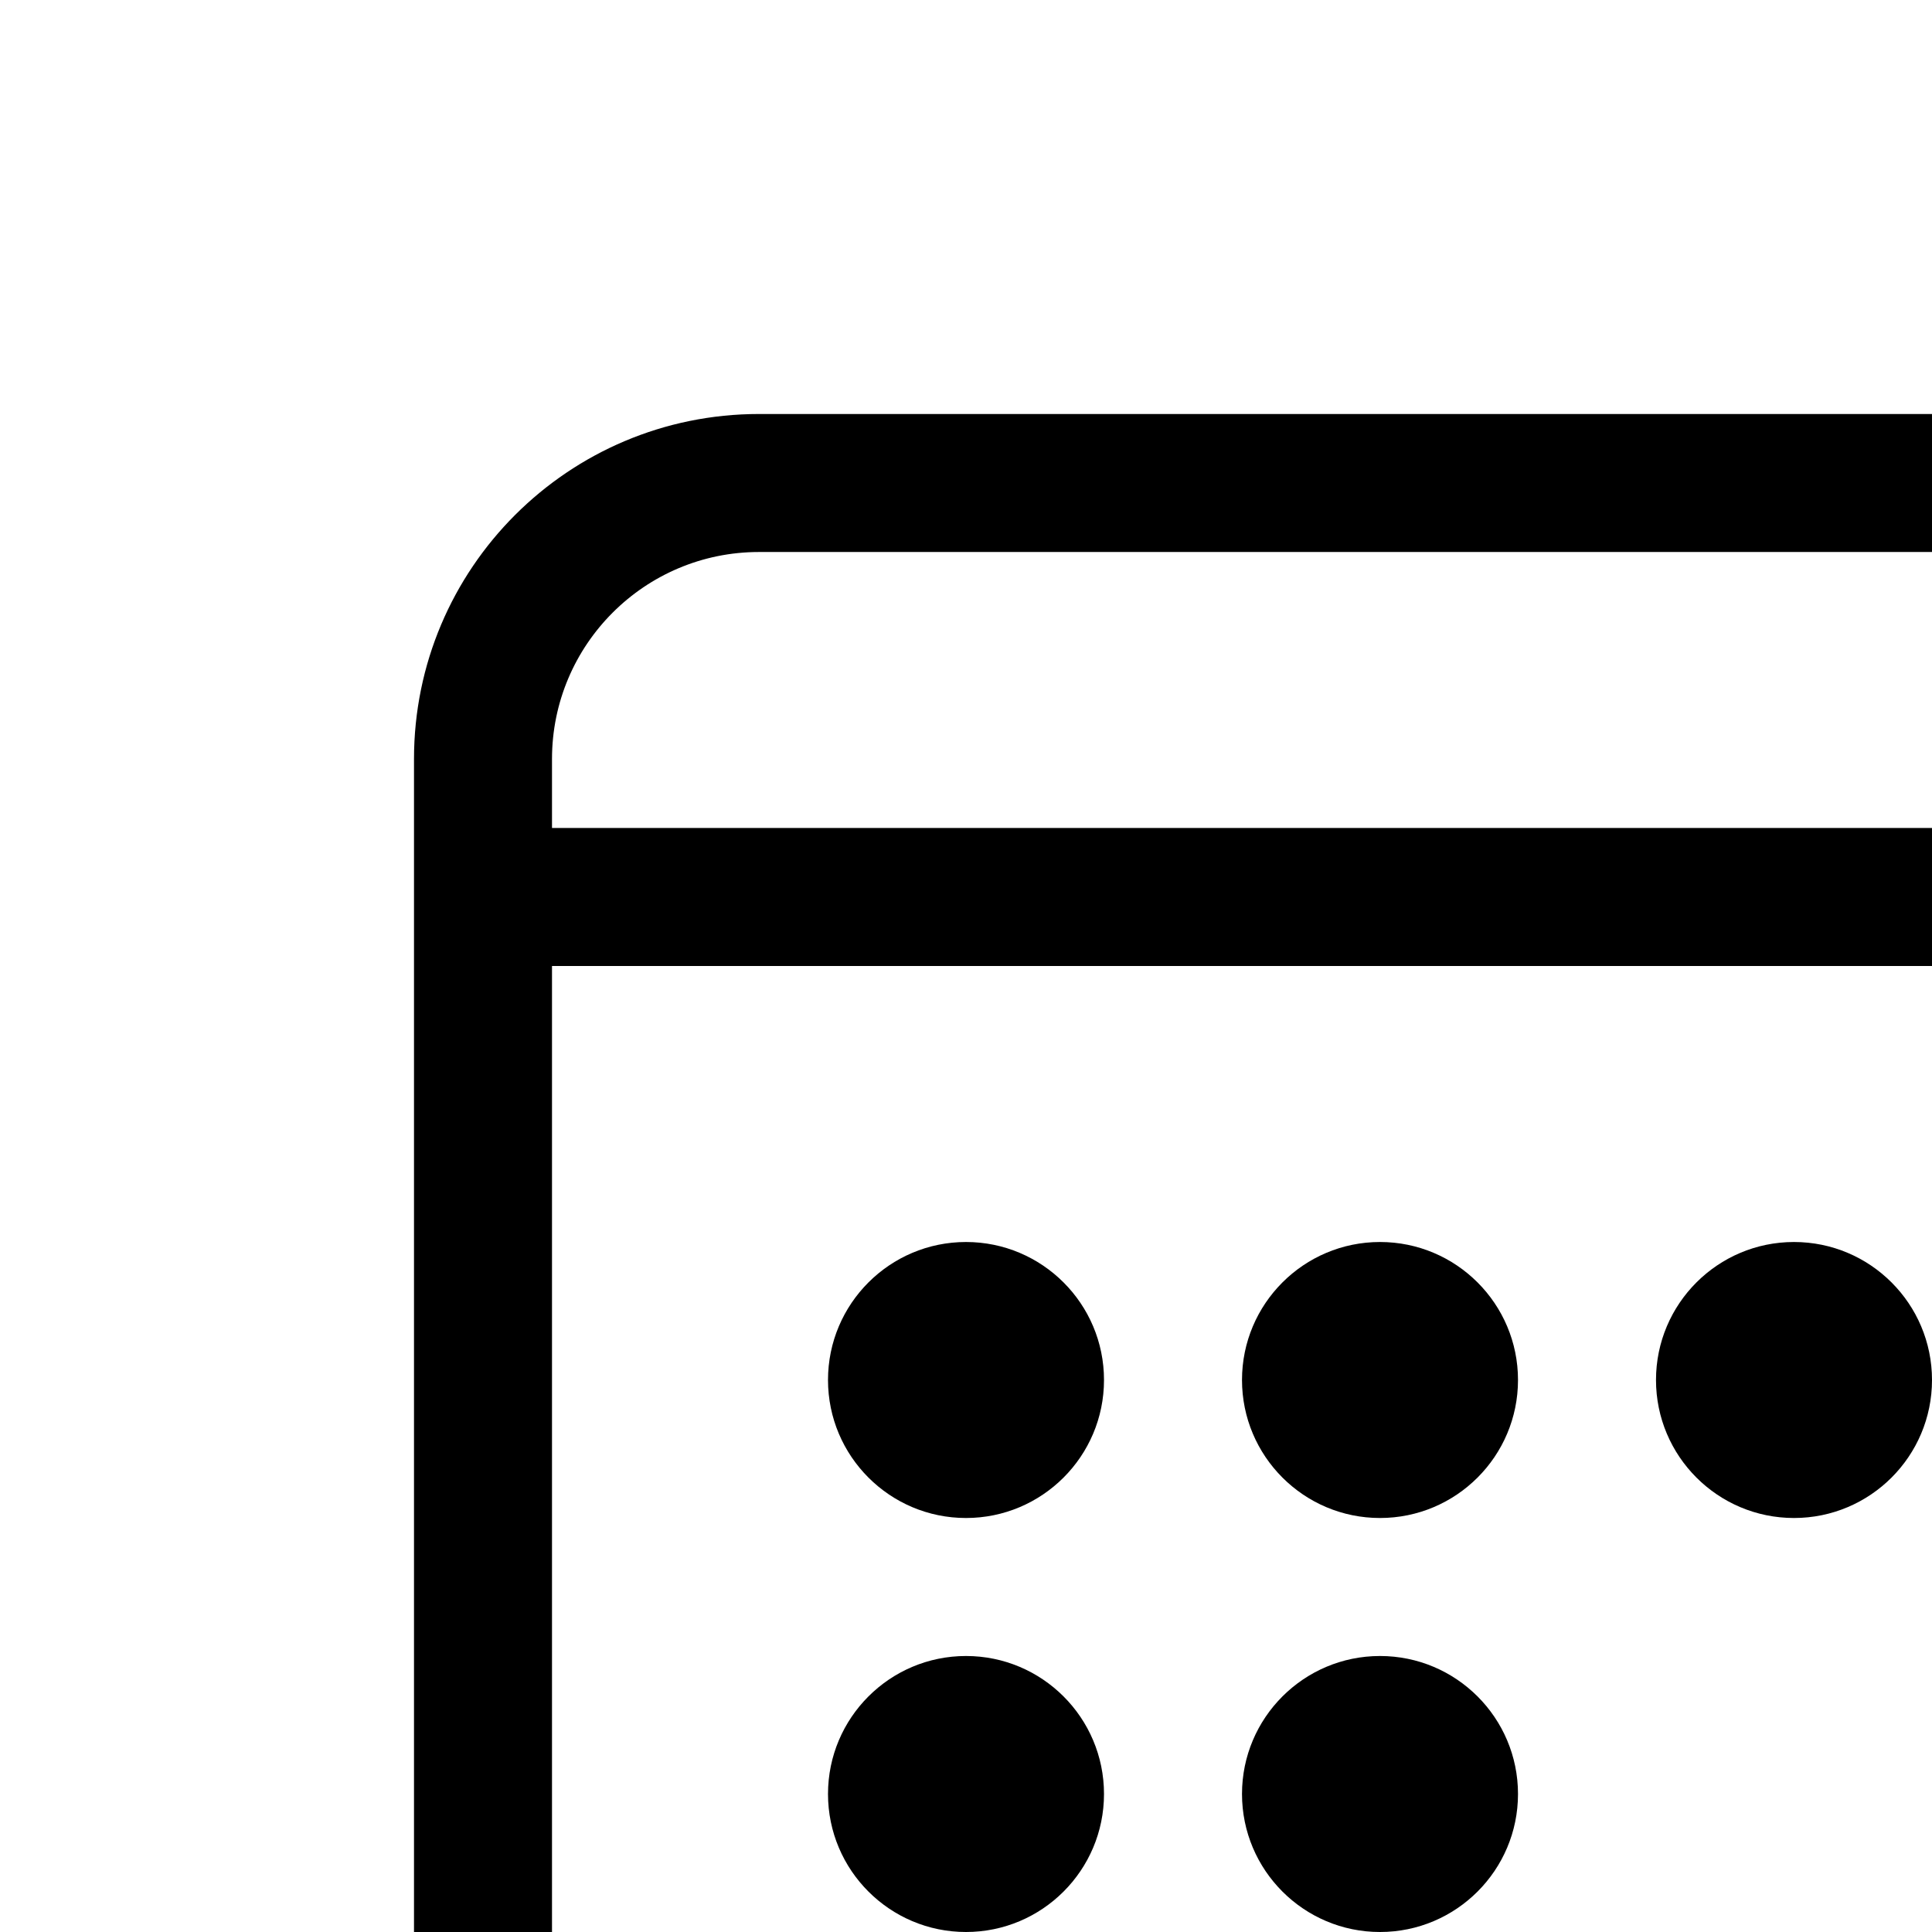
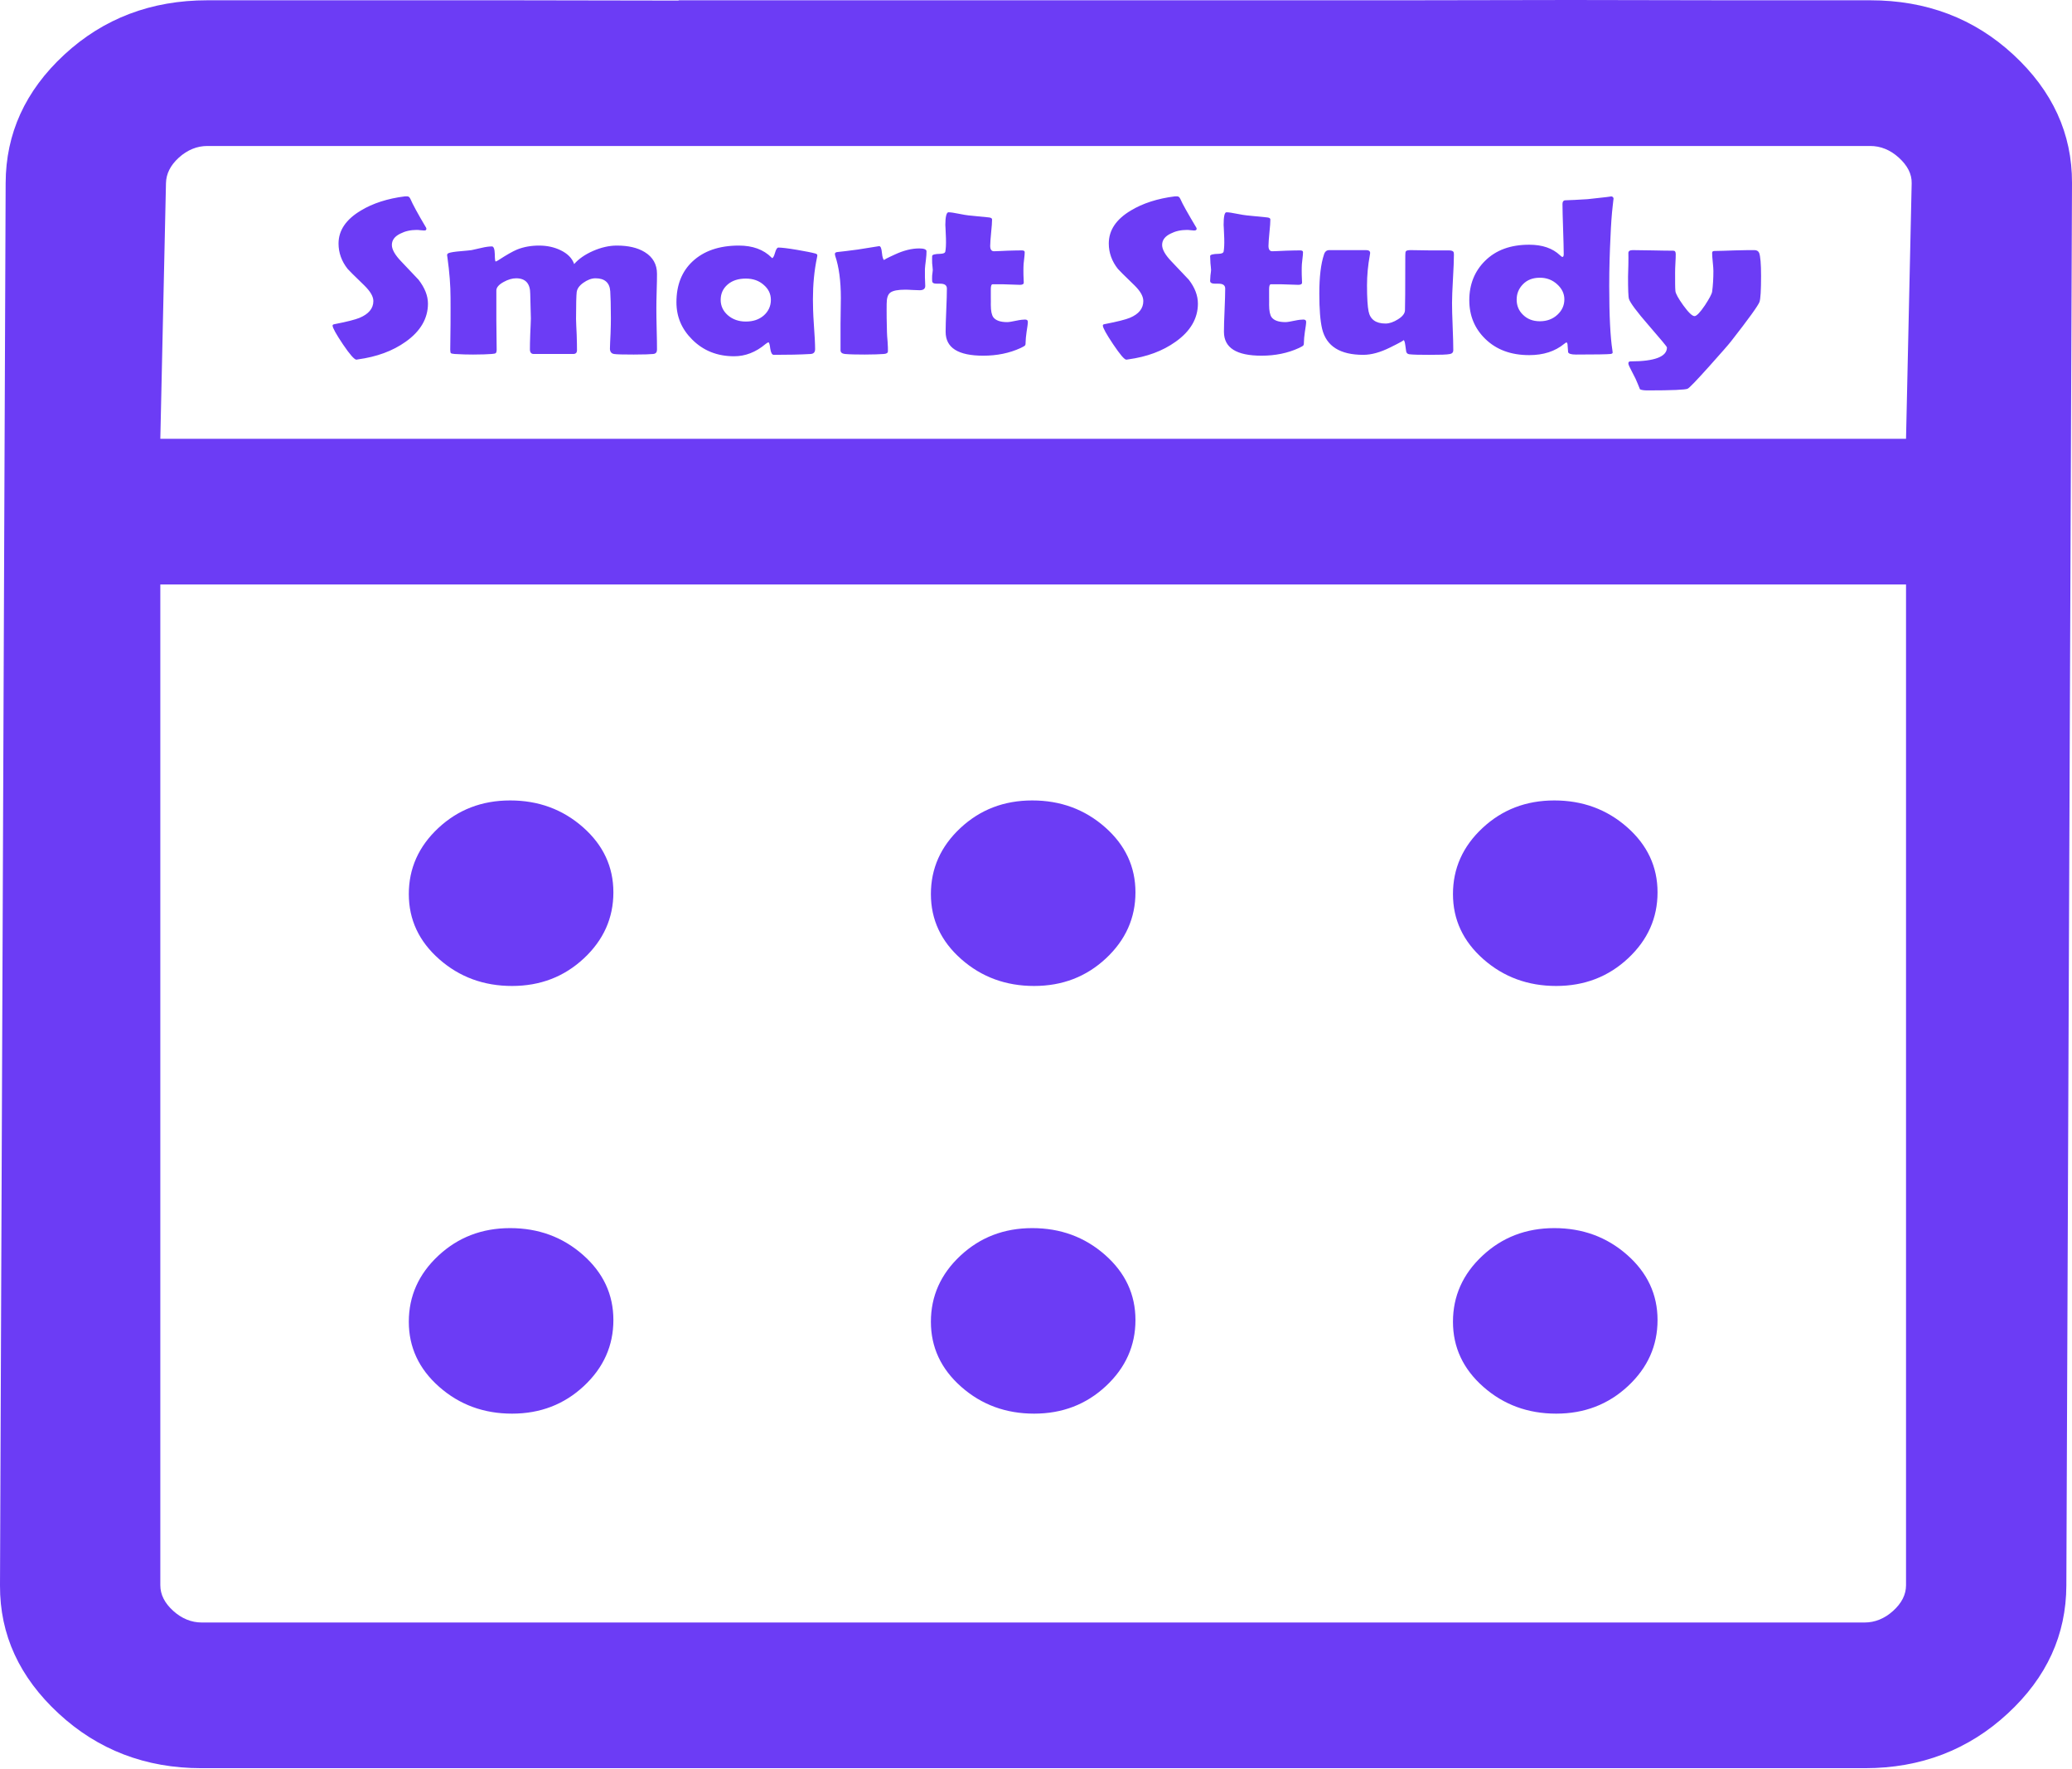
- <svg xmlns="http://www.w3.org/2000/svg">
-   <path d="M7 11C7.552 11 8 10.552 8 10C8 9.448 7.552 9 7 9C6.448 9 6 9.448 6 10C6 10.552 6.448 11 7 11Z" />
-   <path d="M8 13C8 13.552 7.552 14 7 14C6.448 14 6 13.552 6 13C6 12.448 6.448 12 7 12C7.552 12 8 12.448 8 13Z" />
-   <path d="M10 11C10.552 11 11 10.552 11 10C11 9.448 10.552 9 10 9C9.448 9 9 9.448 9 10C9 10.552 9.448 11 10 11Z" />
-   <path d="M11 13C11 13.552 10.552 14 10 14C9.448 14 9 13.552 9 13C9 12.448 9.448 12 10 12C10.552 12 11 12.448 11 13Z" />
-   <path d="M13 11C13.552 11 14 10.552 14 10C14 9.448 13.552 9 13 9C12.448 9 12 9.448 12 10C12 10.552 12.448 11 13 11Z" />
-   <path fill-rule="evenodd" clip-rule="evenodd" d="M17 5.5C17 4.119 15.881 3 14.5 3H5.5C4.119 3 3 4.119 3 5.5V14.5C3 15.881 4.119 17 5.5 17H14.5C15.881 17 17 15.881 17 14.5V5.5ZM4 7H16V14.5C16 15.328 15.328 16 14.5 16H5.5C4.672 16 4 15.328 4 14.5V7ZM5.5 4H14.5C15.328 4 16 4.672 16 5.5V6H4V5.5C4 4.672 4.672 4 5.5 4Z" />
+ <svg xmlns="http://www.w3.org/2000/svg" width="109" height="93" viewBox="0 0 109 93" fill="none">
+   <path d="M82.658 0L73.844 0.015H35.717L35.684 0.03C32.79 0.026 29.896 0.02 27.003 0.015H10.91C7.96 0.015 5.445 0.967 3.384 2.873C1.322 4.78 0.307 7.032 0.297 9.623L7.63559e-05 83.392C-0.01 85.983 1.025 88.22 3.087 90.126C5.148 92.033 7.657 93 10.596 93H98.106C101.046 93 103.555 92.033 105.616 90.126C107.678 88.22 108.693 85.983 108.703 83.392L109 9.623C109.01 7.032 107.975 4.78 105.913 2.873C103.852 0.967 101.337 0.015 98.387 0.015H91.108C88.291 0.013 85.475 0.002 82.658 0ZM10.91 7.678H98.387C98.929 7.678 99.438 7.882 99.889 8.291C100.34 8.701 100.577 9.147 100.566 9.638L100.269 23.078H8.434L8.731 9.638C8.742 9.147 8.957 8.701 9.408 8.291C9.86 7.882 10.368 7.678 10.91 7.678ZM21.308 10.327C20.389 10.441 19.612 10.693 18.981 11.075C18.208 11.538 17.809 12.111 17.809 12.811C17.809 13.293 17.972 13.745 18.288 14.143C18.334 14.2 18.623 14.491 19.163 15.011C19.474 15.317 19.641 15.586 19.641 15.834C19.641 16.224 19.391 16.518 18.915 16.717C18.7 16.805 18.274 16.92 17.611 17.047C17.542 17.058 17.495 17.079 17.495 17.121C17.495 17.24 17.679 17.57 18.04 18.109C18.401 18.645 18.645 18.917 18.75 18.917C18.773 18.917 18.796 18.906 18.832 18.902C19.816 18.768 20.655 18.464 21.341 17.974C22.123 17.42 22.513 16.745 22.513 15.969C22.513 15.552 22.343 15.133 22.018 14.712C21.991 14.681 21.691 14.366 21.11 13.754C20.781 13.414 20.615 13.119 20.615 12.886C20.615 12.626 20.763 12.433 21.061 12.287C21.308 12.161 21.59 12.093 21.919 12.093C21.965 12.093 22.03 12.096 22.117 12.108C22.204 12.119 22.278 12.123 22.315 12.123C22.397 12.123 22.43 12.098 22.43 12.033C22.43 12.018 22.428 11.996 22.414 11.973C21.98 11.242 21.708 10.741 21.589 10.461C21.548 10.37 21.492 10.327 21.424 10.327C21.396 10.327 21.358 10.323 21.308 10.327ZM61.812 10.327C60.893 10.441 60.116 10.693 59.484 11.075C58.712 11.538 58.329 12.111 58.329 12.811C58.329 13.293 58.492 13.745 58.808 14.143C58.854 14.2 59.143 14.491 59.683 15.011C59.994 15.317 60.145 15.586 60.145 15.834C60.145 16.224 59.911 16.518 59.435 16.717C59.22 16.805 58.778 16.92 58.115 17.047C58.046 17.058 58.016 17.079 58.016 17.121C58.016 17.24 58.199 17.57 58.56 18.109C58.922 18.645 59.148 18.917 59.254 18.917C59.276 18.917 59.316 18.906 59.352 18.902C60.336 18.768 61.159 18.464 61.845 17.974C62.627 17.42 63.017 16.745 63.017 15.969C63.017 15.552 62.863 15.133 62.538 14.712C62.511 14.681 62.211 14.366 61.63 13.754C61.301 13.414 61.135 13.119 61.135 12.886C61.135 12.626 61.283 12.433 61.581 12.287C61.828 12.161 62.11 12.093 62.439 12.093C62.485 12.093 62.55 12.096 62.637 12.108C62.724 12.119 62.782 12.123 62.819 12.123C62.901 12.123 62.951 12.098 62.951 12.033C62.951 12.018 62.948 11.996 62.934 11.973C62.5 11.242 62.211 10.741 62.092 10.461C62.051 10.37 61.996 10.327 61.927 10.327C61.9 10.327 61.862 10.323 61.812 10.327ZM84.737 10.327C84.843 10.327 84.431 10.381 83.516 10.476C83.004 10.511 82.604 10.525 82.311 10.536C82.238 10.552 82.196 10.62 82.196 10.731C82.196 11.021 82.21 11.463 82.229 12.048C82.247 12.633 82.262 13.07 82.262 13.365C82.262 13.464 82.237 13.514 82.196 13.514C82.168 13.514 82.128 13.486 82.064 13.425C81.679 13.058 81.137 12.871 80.446 12.871C79.467 12.871 78.695 13.15 78.119 13.724C77.575 14.263 77.294 14.956 77.294 15.789C77.294 16.612 77.582 17.285 78.135 17.825C78.716 18.391 79.481 18.678 80.446 18.678C81.187 18.678 81.801 18.485 82.295 18.079C82.336 18.045 82.383 18.016 82.41 18.004C82.442 18.035 82.455 18.064 82.46 18.094L82.493 18.528C82.529 18.608 82.658 18.648 82.905 18.648C83.953 18.648 84.556 18.637 84.721 18.618C84.79 18.61 84.836 18.585 84.836 18.543C84.836 18.524 84.829 18.481 84.82 18.408C84.715 17.739 84.655 16.62 84.655 15.041C84.655 14.085 84.684 13.231 84.721 12.482C84.748 11.82 84.786 11.275 84.836 10.851C84.873 10.514 84.886 10.392 84.886 10.476C84.886 10.381 84.838 10.327 84.737 10.327ZM49.895 11.165C49.794 11.165 49.73 11.395 49.73 11.838C49.73 11.815 49.745 12.048 49.763 12.542C49.772 12.855 49.758 13.085 49.73 13.23C49.716 13.303 49.631 13.346 49.466 13.35C49.173 13.357 49.037 13.393 49.037 13.47C49.037 13.55 49.028 13.679 49.037 13.844C49.05 14.008 49.07 14.123 49.07 14.203C49.07 14.264 49.05 14.361 49.037 14.487C49.028 14.614 49.037 14.71 49.037 14.772C49.037 14.875 49.111 14.921 49.284 14.921C49.303 14.921 49.342 14.925 49.383 14.921H49.466C49.699 14.921 49.812 15.008 49.812 15.176C49.812 15.428 49.802 15.805 49.779 16.313C49.757 16.818 49.746 17.198 49.746 17.451C49.746 18.296 50.406 18.708 51.727 18.708C52.445 18.708 53.101 18.575 53.691 18.304C53.815 18.246 53.895 18.2 53.922 18.169C53.95 18.138 53.955 18.081 53.955 17.974C53.955 17.863 53.973 17.684 54.005 17.451C54.041 17.217 54.071 17.041 54.071 16.927C54.071 16.843 54.018 16.807 53.922 16.807C53.835 16.807 53.675 16.821 53.46 16.867C53.25 16.909 53.096 16.942 52.981 16.942C52.62 16.942 52.379 16.852 52.255 16.687C52.168 16.565 52.123 16.35 52.123 16.029C52.123 15.941 52.128 15.808 52.123 15.625V15.206C52.123 15.037 52.154 14.951 52.222 14.951H52.734C52.825 14.951 52.981 14.959 53.196 14.966C53.411 14.97 53.567 14.981 53.658 14.981C53.791 14.981 53.856 14.942 53.856 14.861C53.856 14.77 53.844 14.633 53.84 14.457C53.835 14.281 53.84 14.145 53.84 14.053C53.84 13.965 53.85 13.825 53.873 13.649C53.896 13.473 53.906 13.348 53.906 13.26C53.906 13.203 53.858 13.17 53.757 13.17C53.593 13.17 53.339 13.174 53.014 13.185C52.69 13.197 52.448 13.215 52.288 13.215C52.156 13.215 52.09 13.118 52.09 12.931C52.09 12.774 52.112 12.537 52.14 12.227C52.172 11.918 52.189 11.692 52.189 11.539C52.189 11.482 52.122 11.442 52.008 11.434C51.537 11.388 51.185 11.356 50.951 11.329C50.851 11.322 50.684 11.289 50.423 11.24C50.195 11.194 50.019 11.165 49.895 11.165ZM64.519 11.165C64.418 11.165 64.37 11.395 64.37 11.838C64.37 11.815 64.385 12.048 64.403 12.542C64.412 12.855 64.397 13.085 64.37 13.23C64.356 13.303 64.271 13.346 64.106 13.35C63.813 13.357 63.66 13.393 63.66 13.47C63.66 13.55 63.668 13.679 63.677 13.844C63.691 14.008 63.71 14.123 63.71 14.203C63.71 14.264 63.691 14.361 63.677 14.487C63.668 14.614 63.66 14.71 63.66 14.772C63.66 14.875 63.751 14.921 63.924 14.921C63.943 14.921 63.982 14.925 64.023 14.921H64.106C64.339 14.921 64.453 15.008 64.453 15.176C64.453 15.428 64.442 15.805 64.42 16.313C64.397 16.818 64.387 17.198 64.387 17.451C64.387 18.296 65.046 18.708 66.367 18.708C67.085 18.708 67.741 18.575 68.331 18.304C68.455 18.246 68.535 18.2 68.562 18.169C68.59 18.138 68.595 18.081 68.595 17.974C68.595 17.863 68.613 17.684 68.645 17.451C68.681 17.217 68.711 17.041 68.711 16.927C68.711 16.843 68.658 16.807 68.562 16.807C68.475 16.807 68.315 16.821 68.1 16.867C67.89 16.909 67.736 16.942 67.622 16.942C67.26 16.942 67.019 16.852 66.895 16.687C66.808 16.565 66.763 16.35 66.763 16.029C66.763 15.941 66.768 15.808 66.763 15.625V15.206C66.763 15.037 66.794 14.951 66.862 14.951H67.374C67.466 14.951 67.621 14.959 67.836 14.966C68.051 14.97 68.207 14.981 68.298 14.981C68.431 14.981 68.496 14.942 68.496 14.861C68.496 14.77 68.484 14.633 68.48 14.457C68.475 14.281 68.48 14.145 68.48 14.053C68.48 13.965 68.49 13.825 68.513 13.649C68.536 13.473 68.546 13.348 68.546 13.26C68.546 13.203 68.498 13.17 68.397 13.17C68.233 13.17 67.979 13.174 67.655 13.185C67.33 13.197 67.088 13.215 66.928 13.215C66.796 13.215 66.73 13.118 66.73 12.931C66.73 12.774 66.752 12.537 66.78 12.227C66.812 11.918 66.829 11.692 66.829 11.539C66.829 11.482 66.762 11.442 66.648 11.434C66.177 11.388 65.825 11.356 65.591 11.329C65.491 11.322 65.307 11.289 65.047 11.24C64.818 11.194 64.642 11.165 64.519 11.165ZM28.356 12.916C27.944 12.916 27.553 12.984 27.201 13.125C26.963 13.225 26.638 13.411 26.227 13.679C26.167 13.717 26.124 13.739 26.078 13.754C26.046 13.754 26.033 13.629 26.029 13.365C26.024 13.097 25.967 12.961 25.88 12.961C25.743 12.961 25.559 12.982 25.335 13.036C25.02 13.108 24.853 13.148 24.807 13.155C24.743 13.163 24.54 13.188 24.197 13.215C23.918 13.238 23.72 13.271 23.619 13.305C23.555 13.328 23.52 13.36 23.52 13.425C23.52 13.448 23.527 13.484 23.536 13.53C23.646 14.313 23.701 15.027 23.701 15.655C23.701 15.961 23.706 16.42 23.701 17.032C23.697 17.64 23.685 18.087 23.685 18.393C23.685 18.489 23.7 18.554 23.718 18.573C23.741 18.592 23.806 18.61 23.916 18.618C24.282 18.641 24.602 18.648 24.89 18.648C25.333 18.648 25.658 18.633 25.864 18.618C25.978 18.61 26.051 18.596 26.078 18.573C26.106 18.55 26.128 18.489 26.128 18.393C26.128 18.049 26.116 17.544 26.111 16.852C26.107 16.16 26.111 15.629 26.111 15.28C26.111 15.124 26.235 14.973 26.491 14.832C26.724 14.701 26.95 14.637 27.151 14.637C27.649 14.637 27.894 14.913 27.894 15.46C27.894 15.605 27.901 15.817 27.91 16.104C27.919 16.39 27.927 16.606 27.927 16.747C27.927 16.931 27.907 17.211 27.894 17.57C27.88 17.93 27.877 18.199 27.877 18.378C27.877 18.535 27.947 18.618 28.075 18.618H30.155C30.288 18.618 30.353 18.55 30.353 18.423C30.353 18.24 30.35 17.964 30.337 17.6C30.323 17.233 30.303 16.957 30.303 16.777C30.303 15.997 30.318 15.531 30.337 15.37C30.359 15.187 30.473 15.026 30.683 14.876C30.898 14.723 31.112 14.637 31.327 14.637C31.816 14.637 32.075 14.87 32.103 15.325C32.121 15.608 32.136 16.078 32.136 16.747C32.136 16.923 32.133 17.189 32.119 17.54C32.105 17.888 32.086 18.158 32.086 18.334C32.086 18.498 32.163 18.595 32.301 18.618C32.438 18.641 32.782 18.648 33.34 18.648C33.88 18.648 34.227 18.633 34.364 18.618C34.501 18.603 34.562 18.527 34.562 18.393C34.562 18.152 34.559 17.798 34.545 17.316C34.532 16.83 34.529 16.464 34.529 16.223C34.529 16.021 34.532 15.716 34.545 15.31C34.559 14.901 34.562 14.6 34.562 14.398C34.562 13.908 34.348 13.524 33.918 13.26C33.539 13.027 33.053 12.916 32.449 12.916C32.047 12.916 31.62 13.013 31.195 13.2C30.77 13.388 30.447 13.613 30.204 13.889C30.095 13.571 29.849 13.331 29.478 13.155C29.149 12.998 28.777 12.916 28.356 12.916ZM38.87 12.916C37.836 12.916 37.021 13.196 36.427 13.754C35.855 14.293 35.585 15.011 35.585 15.894C35.585 16.659 35.857 17.304 36.41 17.855C36.996 18.444 37.73 18.738 38.622 18.738C39.207 18.738 39.76 18.526 40.273 18.094C40.332 18.044 40.385 18.02 40.421 18.004C40.462 18.008 40.493 18.112 40.52 18.334C40.552 18.552 40.615 18.663 40.702 18.663C41.433 18.663 42.082 18.652 42.649 18.618C42.809 18.607 42.88 18.517 42.88 18.363C42.88 18.073 42.855 17.643 42.814 17.061C42.773 16.48 42.765 16.039 42.765 15.744C42.765 14.972 42.833 14.237 42.979 13.544C42.993 13.479 42.996 13.44 42.996 13.425C42.996 13.386 42.965 13.358 42.897 13.335C42.7 13.281 42.376 13.217 41.923 13.14C41.447 13.06 41.118 13.021 40.949 13.021C40.876 13.021 40.823 13.118 40.768 13.305C40.717 13.489 40.66 13.574 40.619 13.574C40.605 13.574 40.605 13.563 40.586 13.544C40.17 13.124 39.588 12.916 38.87 12.916ZM46.247 12.946C46.225 12.946 45.848 13.007 45.125 13.125C44.64 13.187 44.271 13.237 44.019 13.26C43.951 13.279 43.92 13.307 43.92 13.365C43.92 13.388 43.928 13.42 43.937 13.455C44.133 14.036 44.234 14.771 44.234 15.67C44.234 15.976 44.222 16.435 44.217 17.047C44.213 17.655 44.217 18.117 44.217 18.423C44.217 18.534 44.297 18.603 44.448 18.618C44.709 18.641 45.054 18.648 45.488 18.648C45.941 18.648 46.276 18.633 46.495 18.618C46.646 18.607 46.71 18.56 46.71 18.468C46.71 18.361 46.711 18.192 46.693 17.974C46.675 17.753 46.66 17.591 46.66 17.48C46.66 17.316 46.653 17.065 46.644 16.732C46.639 16.396 46.644 16.148 46.644 15.984C46.644 15.682 46.704 15.485 46.842 15.385C46.979 15.286 47.238 15.236 47.617 15.236C47.7 15.236 47.832 15.239 47.997 15.251C48.166 15.258 48.29 15.265 48.377 15.265C48.573 15.265 48.674 15.19 48.674 15.041C48.674 14.968 48.666 14.818 48.657 14.592C48.653 14.409 48.657 14.254 48.657 14.143C48.662 14.047 48.679 13.897 48.707 13.679C48.734 13.476 48.74 13.326 48.74 13.215C48.74 13.123 48.616 13.066 48.36 13.066C47.953 13.066 47.528 13.177 47.089 13.38C46.65 13.579 46.464 13.679 46.528 13.679C46.469 13.679 46.419 13.546 46.396 13.305C46.373 13.064 46.33 12.946 46.247 12.946ZM69.932 13.155C69.795 13.155 69.702 13.223 69.652 13.38C69.483 13.885 69.404 14.573 69.404 15.445C69.404 16.252 69.452 16.876 69.553 17.301C69.777 18.215 70.503 18.663 71.715 18.663C72.145 18.663 72.608 18.534 73.134 18.274C73.66 18.014 73.891 17.885 73.828 17.885C73.869 17.885 73.904 17.978 73.927 18.154L73.976 18.498C73.999 18.578 74.054 18.622 74.141 18.633C74.338 18.656 74.682 18.663 75.181 18.663C75.743 18.663 76.113 18.656 76.287 18.618C76.401 18.591 76.452 18.527 76.452 18.423C76.452 18.152 76.442 17.732 76.419 17.181C76.396 16.631 76.386 16.214 76.386 15.939C76.386 15.656 76.403 15.233 76.435 14.667C76.467 14.101 76.485 13.678 76.485 13.395C76.485 13.334 76.478 13.291 76.468 13.26C76.445 13.203 76.358 13.17 76.221 13.17C75.997 13.17 75.667 13.174 75.214 13.17C74.766 13.166 74.431 13.155 74.207 13.155C74.07 13.155 73.987 13.177 73.96 13.215C73.937 13.238 73.927 13.313 73.927 13.44C73.927 15.218 73.919 16.187 73.91 16.328C73.901 16.489 73.785 16.643 73.547 16.792C73.314 16.941 73.088 17.017 72.887 17.017C72.37 17.017 72.078 16.794 71.995 16.373C71.945 16.128 71.913 15.677 71.913 15.011C71.913 14.476 71.965 13.945 72.061 13.425C72.071 13.371 72.078 13.332 72.078 13.305C72.078 13.206 72.005 13.155 71.863 13.155C71.653 13.155 71.336 13.159 70.906 13.155C70.476 13.152 70.143 13.155 69.932 13.155ZM85.893 13.155C85.742 13.155 85.662 13.206 85.662 13.305C85.662 13.443 85.671 13.639 85.662 13.919C85.653 14.194 85.645 14.409 85.645 14.547C85.645 15.228 85.658 15.619 85.695 15.729C85.759 15.925 86.106 16.398 86.751 17.136C87.373 17.855 87.692 18.232 87.692 18.274C87.692 18.759 87.049 19.007 85.777 19.007C85.7 19.007 85.662 19.039 85.662 19.112C85.662 19.177 85.722 19.302 85.827 19.501C85.9 19.639 85.968 19.786 86.041 19.92C86.133 20.134 86.213 20.317 86.272 20.474C86.341 20.512 86.472 20.534 86.668 20.534C87.963 20.534 88.671 20.501 88.781 20.444C88.873 20.402 89.248 20.011 89.92 19.262C90.528 18.581 90.912 18.147 91.059 17.959C91.992 16.766 92.492 16.07 92.561 15.879C92.616 15.719 92.643 15.259 92.643 14.517C92.643 13.879 92.608 13.481 92.544 13.305C92.503 13.206 92.416 13.155 92.297 13.155C92.064 13.155 91.723 13.155 91.257 13.17C90.795 13.185 90.434 13.2 90.201 13.2C90.105 13.2 90.069 13.232 90.069 13.305C90.069 13.412 90.079 13.573 90.102 13.784C90.124 13.994 90.135 14.145 90.135 14.248C90.135 14.642 90.114 15.004 90.069 15.34C90.05 15.463 89.922 15.703 89.689 16.059C89.437 16.433 89.249 16.627 89.144 16.627C89.021 16.627 88.825 16.437 88.55 16.059C88.289 15.695 88.151 15.444 88.137 15.31C88.119 15.138 88.121 14.819 88.121 14.338C88.121 14.23 88.124 14.058 88.137 13.844C88.151 13.626 88.154 13.472 88.154 13.365C88.154 13.246 88.118 13.185 88.022 13.185C87.789 13.185 87.425 13.182 86.949 13.17C86.478 13.159 86.126 13.155 85.893 13.155ZM81.007 14.607C81.364 14.607 81.663 14.722 81.915 14.951C82.166 15.177 82.295 15.442 82.295 15.744C82.295 16.054 82.178 16.323 81.931 16.553C81.685 16.782 81.373 16.897 81.007 16.897C80.641 16.897 80.345 16.782 80.116 16.553C79.892 16.338 79.786 16.069 79.786 15.759C79.786 15.442 79.896 15.177 80.116 14.951C80.34 14.722 80.632 14.607 81.007 14.607ZM39.233 14.652C39.626 14.652 39.931 14.767 40.173 14.981C40.42 15.191 40.553 15.449 40.553 15.774C40.553 16.103 40.42 16.383 40.173 16.598C39.927 16.808 39.621 16.912 39.233 16.912C38.867 16.912 38.548 16.804 38.292 16.583C38.036 16.361 37.912 16.084 37.912 15.774C37.912 15.445 38.033 15.177 38.276 14.966C38.518 14.756 38.84 14.652 39.233 14.652ZM8.434 30.741H100.269V83.377C100.269 83.868 100.043 84.314 99.592 84.724C99.141 85.133 98.632 85.337 98.09 85.337H10.613C10.071 85.337 9.562 85.133 9.111 84.724C8.659 84.314 8.434 83.868 8.434 83.377V30.741ZM26.837 42.1C25.353 42.1 24.095 42.584 23.058 43.552C22.021 44.52 21.506 45.678 21.506 47.024C21.506 48.37 22.04 49.511 23.107 50.451C24.175 51.391 25.452 51.858 26.936 51.858C28.421 51.858 29.679 51.374 30.716 50.406C31.753 49.438 32.268 48.28 32.268 46.934C32.268 45.588 31.734 44.447 30.667 43.507C29.599 42.567 28.322 42.1 26.837 42.1ZM54.302 42.1C52.817 42.1 51.559 42.584 50.522 43.552C49.486 44.52 48.971 45.678 48.971 47.024C48.971 48.37 49.504 49.511 50.572 50.451C51.639 51.391 52.917 51.858 54.401 51.858C55.886 51.858 57.144 51.374 58.181 50.406C59.217 49.438 59.732 48.28 59.732 46.934C59.732 45.588 59.199 44.447 58.131 43.507C57.063 42.567 55.786 42.1 54.302 42.1ZM81.766 42.1C80.282 42.1 79.023 42.584 77.987 43.552C76.95 44.52 76.435 45.678 76.435 47.024C76.435 48.37 76.969 49.511 78.036 50.451C79.104 51.391 80.381 51.858 81.865 51.858C83.35 51.858 84.608 51.374 85.645 50.406C86.682 49.438 87.197 48.28 87.197 46.934C87.197 45.588 86.663 44.447 85.596 43.507C84.528 42.567 83.251 42.1 81.766 42.1ZM26.837 64.594C25.353 64.594 24.095 65.078 23.058 66.046C22.021 67.014 21.506 68.172 21.506 69.518C21.506 70.864 22.04 72.005 23.107 72.945C24.175 73.885 25.452 74.352 26.936 74.352C28.421 74.352 29.679 73.868 30.716 72.9C31.753 71.932 32.268 70.774 32.268 69.428C32.268 68.082 31.734 66.941 30.667 66.001C29.599 65.061 28.322 64.594 26.837 64.594ZM54.302 64.594C52.817 64.594 51.559 65.078 50.522 66.046C49.486 67.014 48.971 68.172 48.971 69.518C48.971 70.864 49.504 72.005 50.572 72.945C51.639 73.885 52.917 74.352 54.401 74.352C55.886 74.352 57.144 73.868 58.181 72.9C59.217 71.932 59.732 70.774 59.732 69.428C59.732 68.082 59.199 66.941 58.131 66.001C57.063 65.061 55.786 64.594 54.302 64.594ZM81.766 64.594C80.282 64.594 79.023 65.078 77.987 66.046C76.95 67.014 76.435 68.172 76.435 69.518C76.435 70.864 76.969 72.005 78.036 72.945C79.104 73.885 80.381 74.352 81.865 74.352C83.35 74.352 84.608 73.868 85.645 72.9C86.682 71.932 87.197 70.774 87.197 69.428C87.197 68.082 86.663 66.941 85.596 66.001C84.528 65.061 83.251 64.594 81.766 64.594Z" fill="#6C3CF5" />
</svg>
